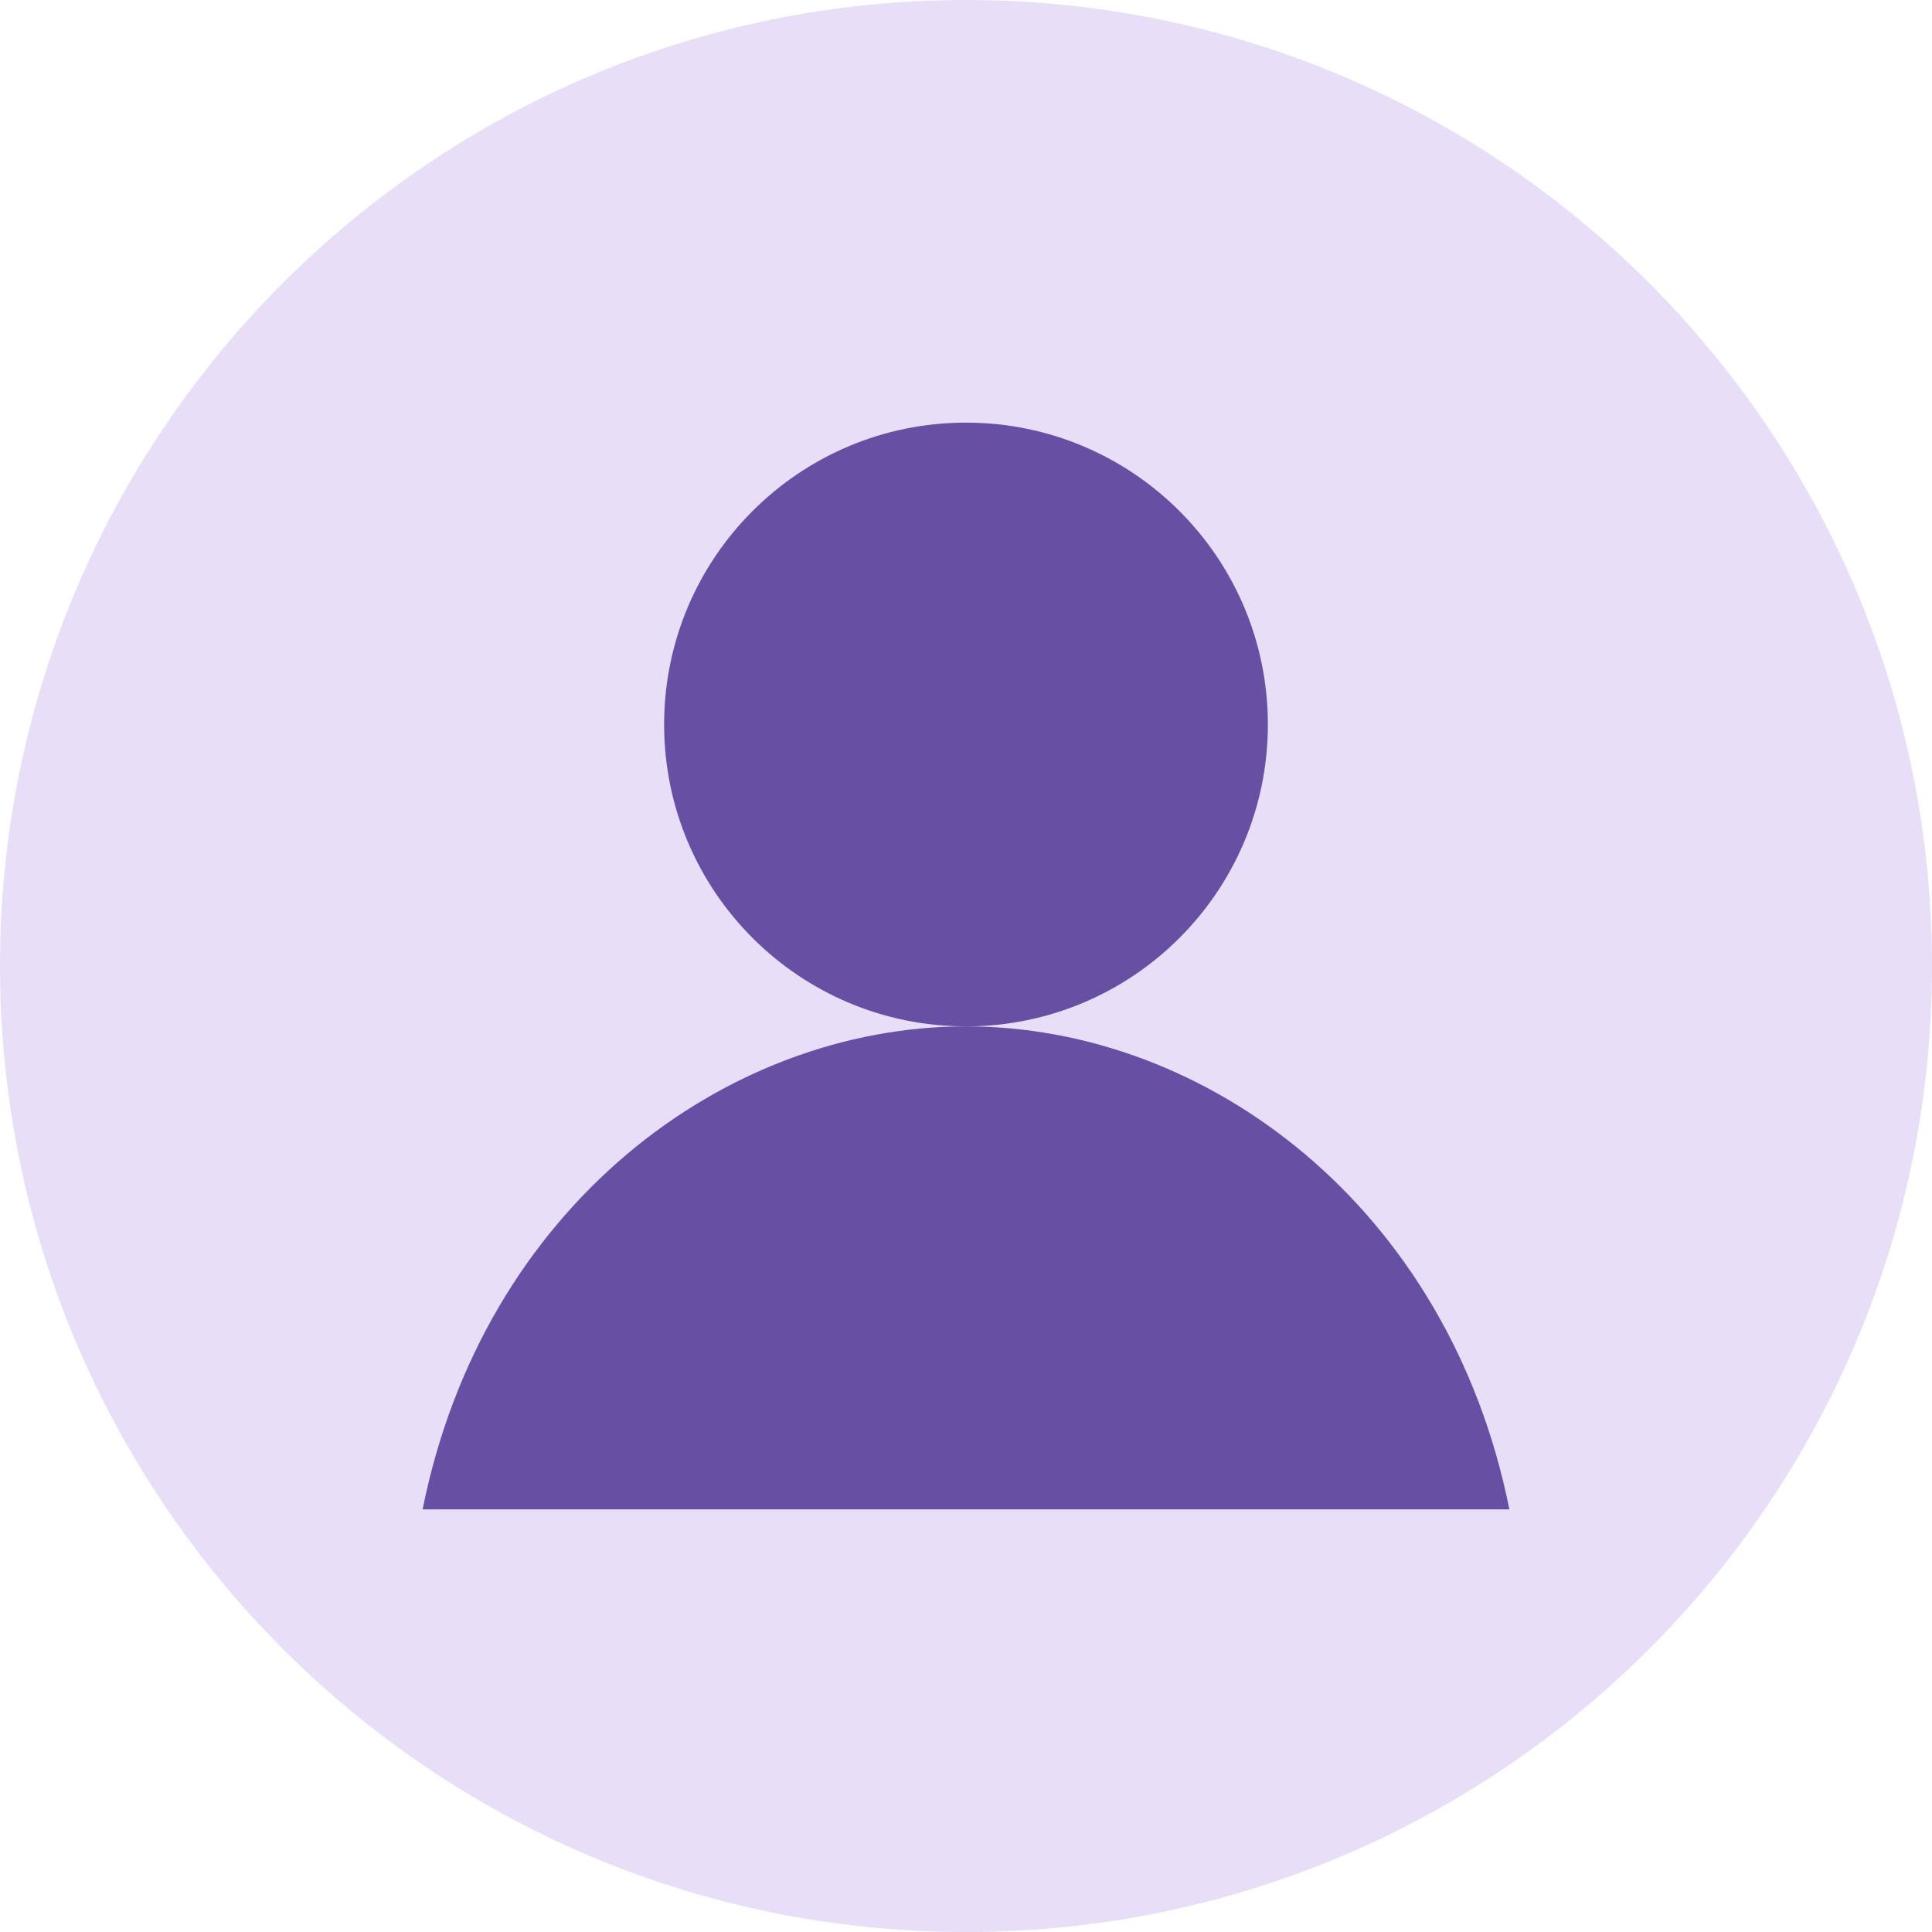
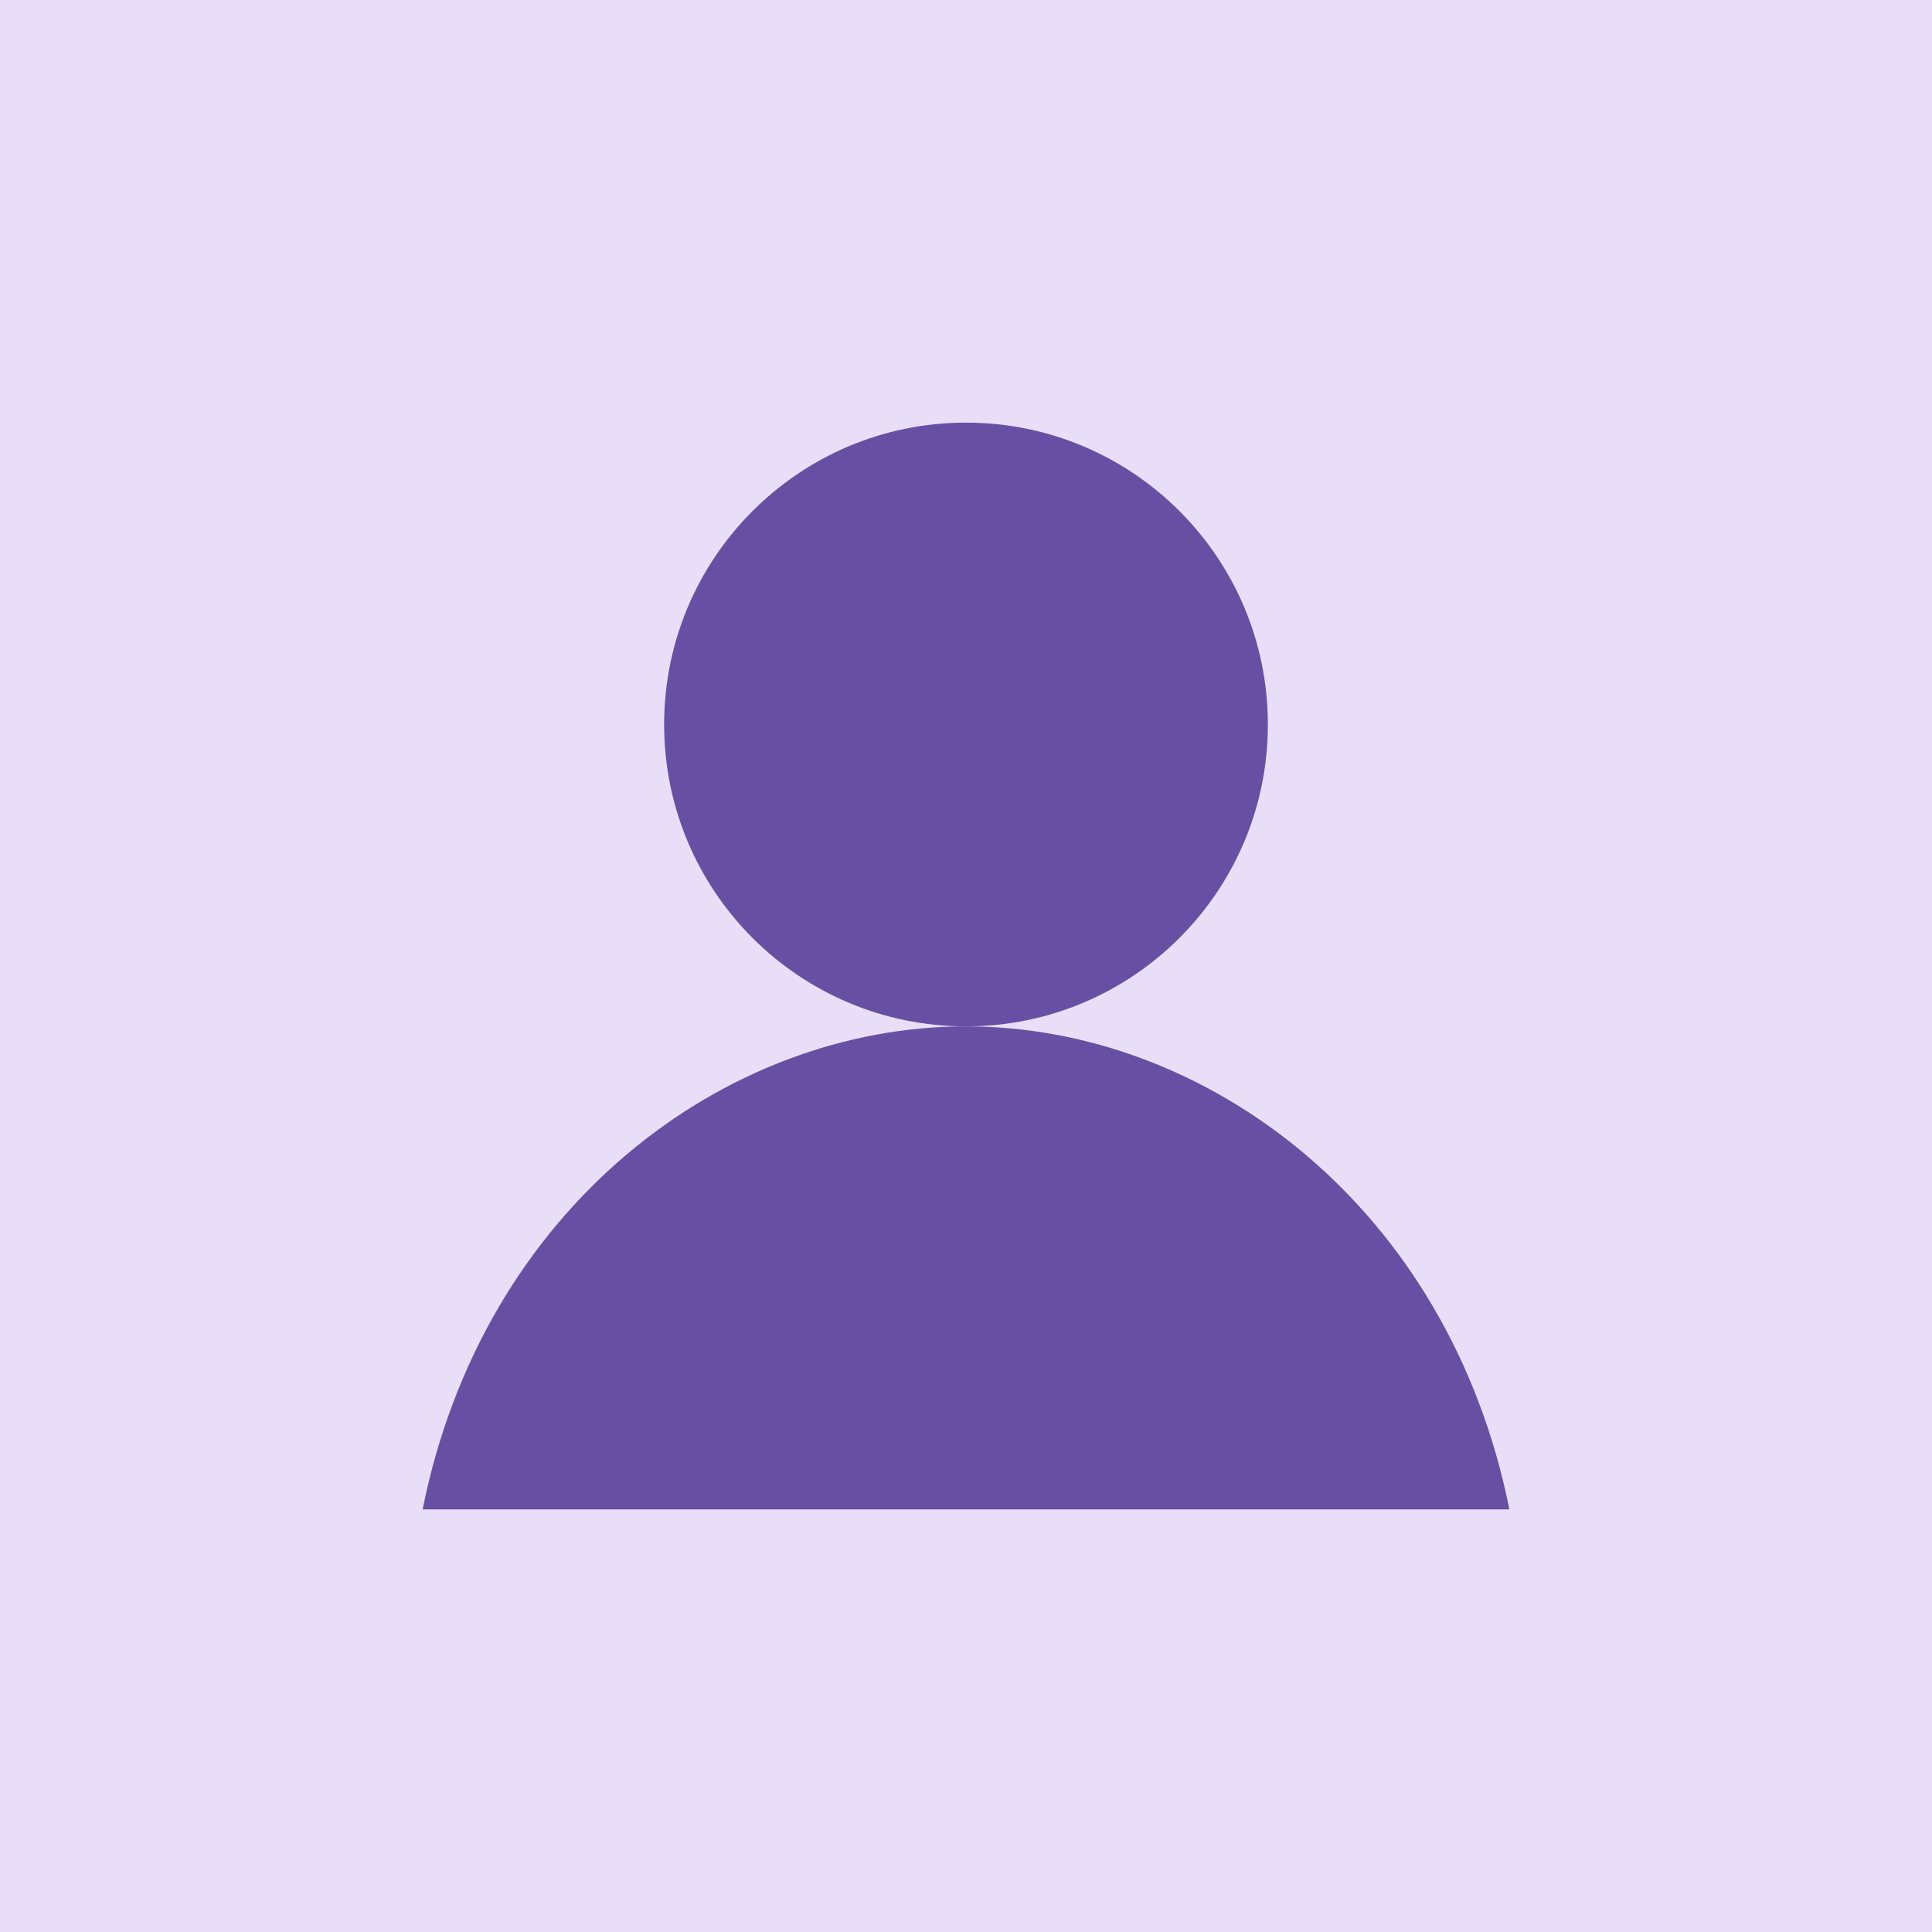
<svg xmlns="http://www.w3.org/2000/svg" viewBox="0 0 64 64">
-   <circle cx="32" cy="32" r="32" fill="#E8DEF8" />
+   <rect width="64" height="64" fill="#E8DEF8" />
  <circle cx="32" cy="24" r="10" fill="#6750A4" />
  <path d="M14 50c2-10 10-16 18-16s16 6 18 16" fill="#6750A4" />
</svg>
